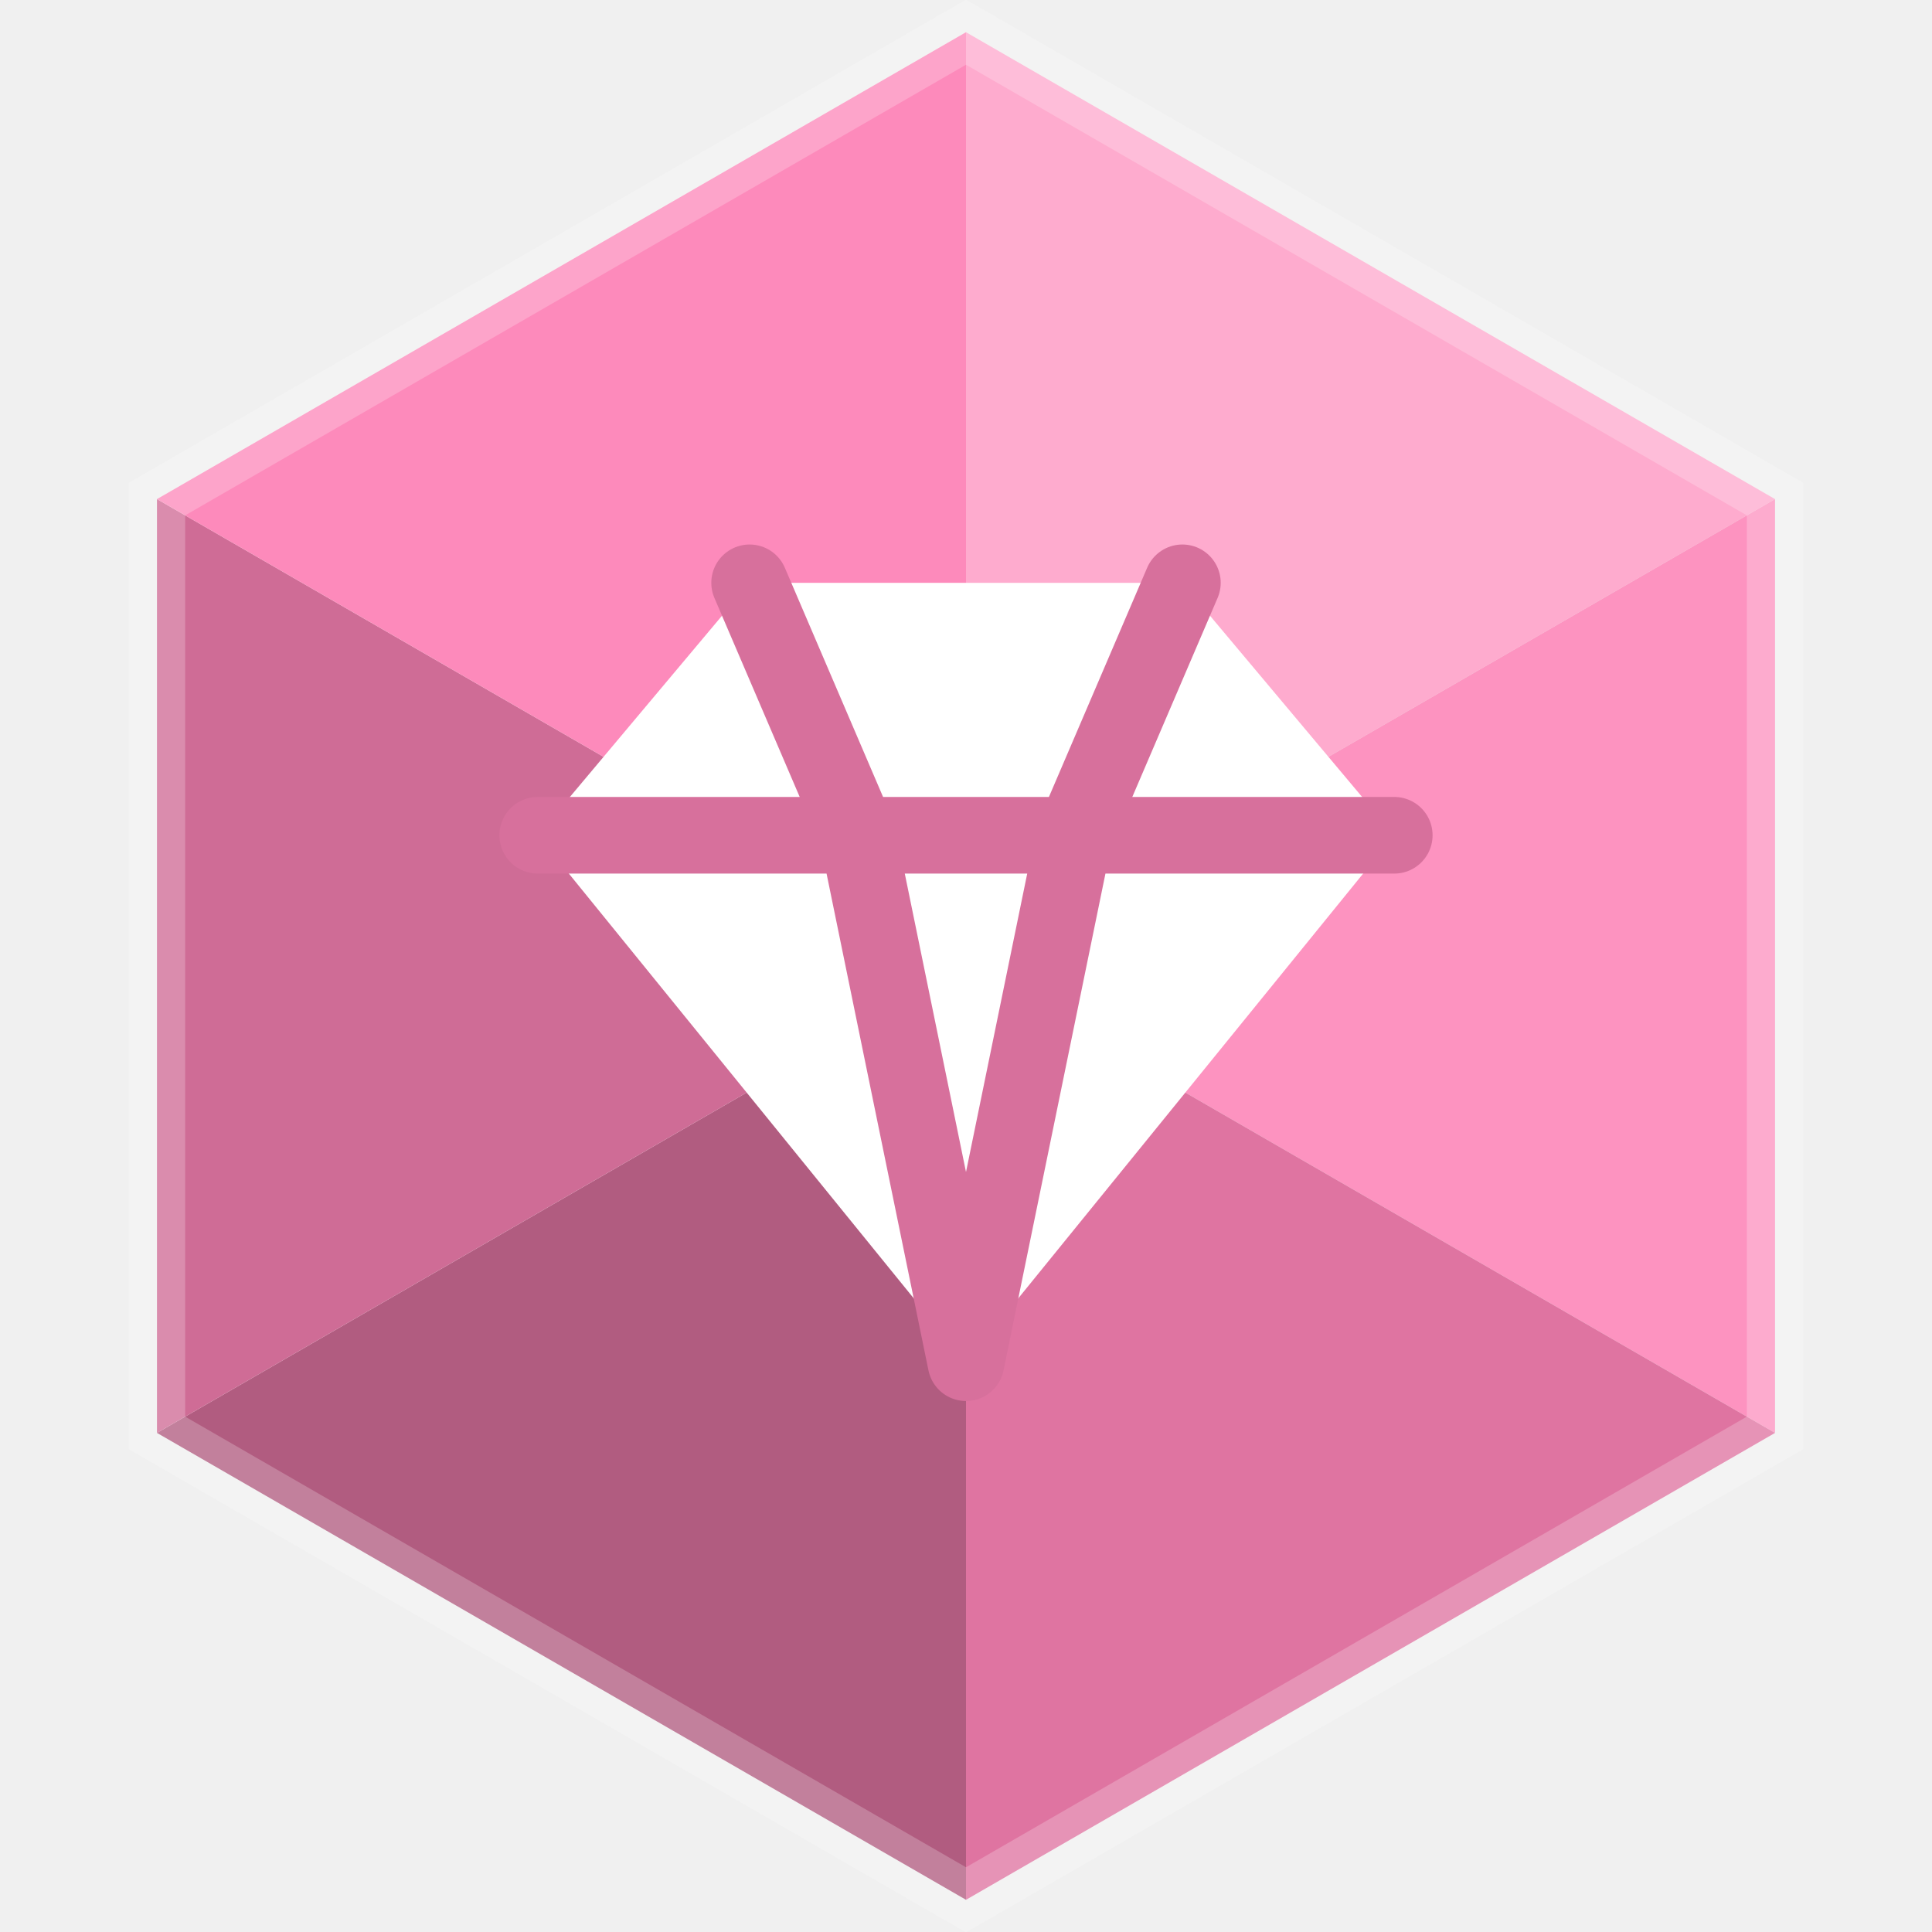
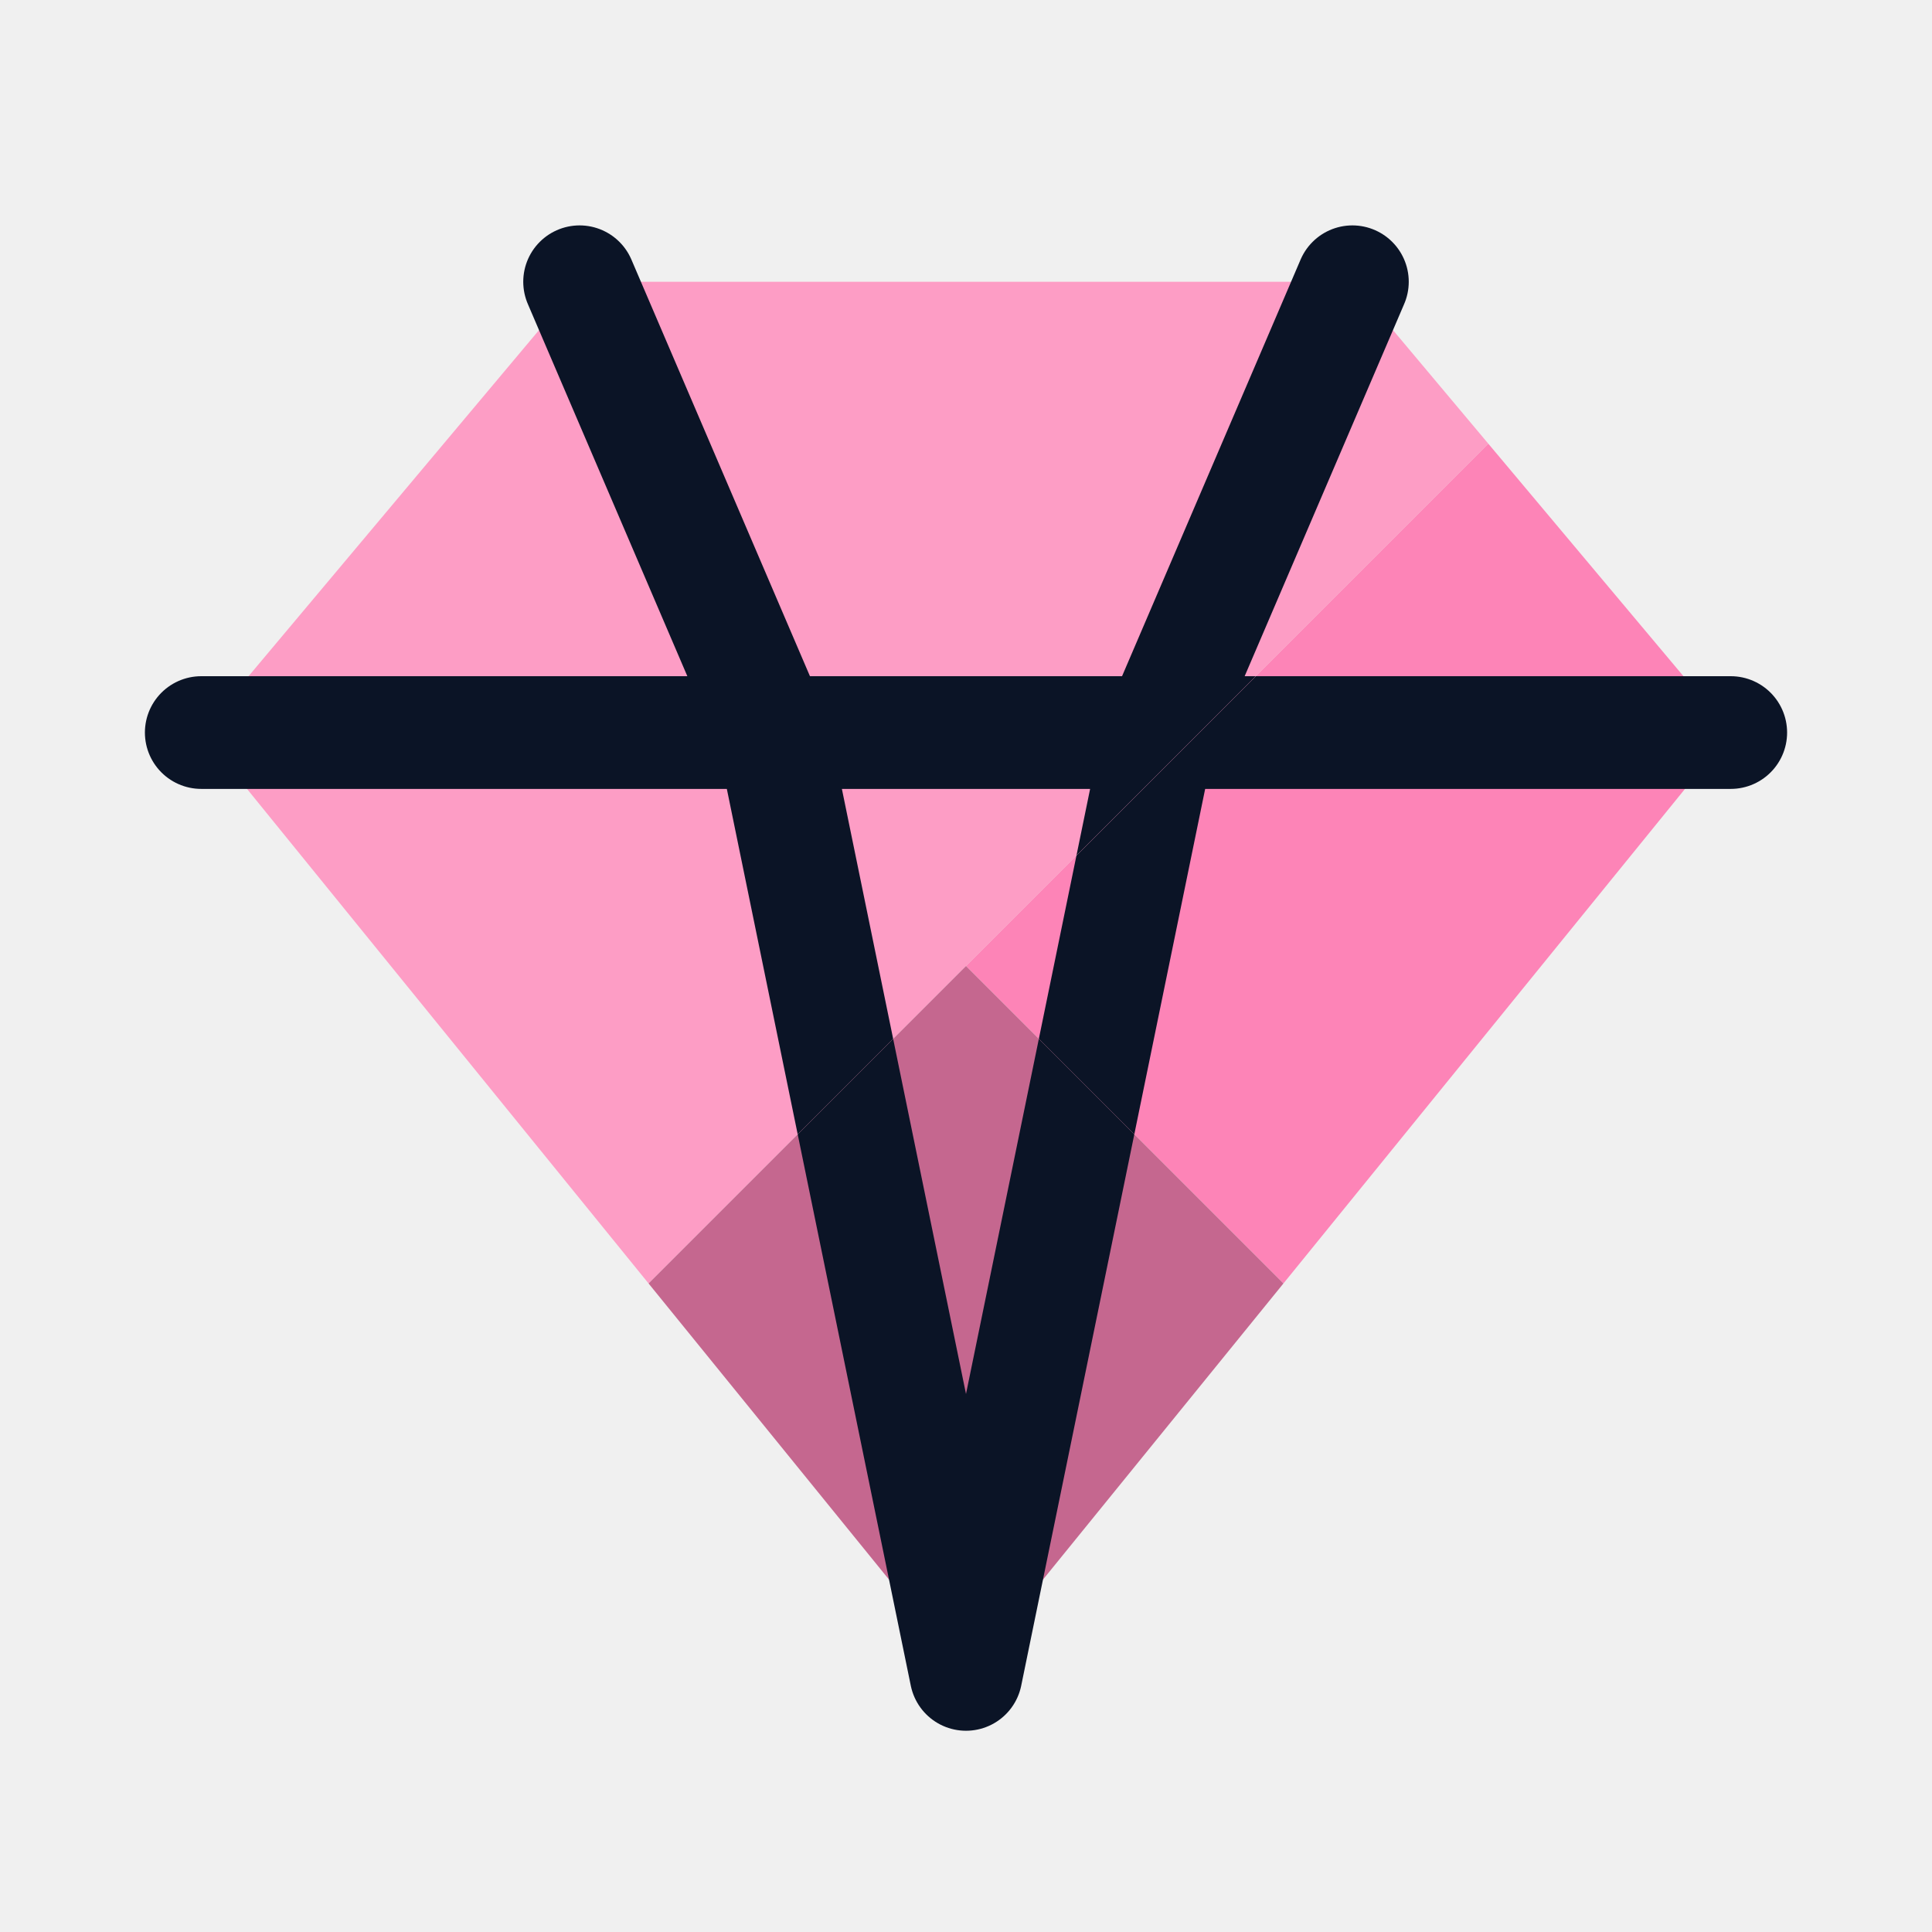
<svg xmlns="http://www.w3.org/2000/svg" viewBox="0 0 24 24">
-   <path d="M12 12L12.00 0.40L22.05 6.20z" fill="#feabce" />
-   <path d="M12 12L22.05 6.20L22.05 17.80z" fill="#fd93c0" />
-   <path d="M12 12L22.05 17.80L12.00 23.60z" fill="#df74a1" />
-   <path d="M12 12L12.00 23.60L1.95 17.80z" fill="#b15c80" />
-   <path d="M12 12L1.95 17.80L1.95 6.20z" fill="#cf6c96" />
-   <path d="M12 12L1.95 6.20L12.00 0.40z" fill="#fd8abb" />
-   <path d="M12.00 0.40L22.05 6.20L22.05 17.80L12.00 23.60L1.95 17.80L1.95 6.20z" fill="none" stroke="#fff" stroke-opacity=".22" stroke-width=".7" />
-   <g transform="translate(12 12) scale(.56) translate(-12 -12)">
-     <path d="M7.2 3.5h9.6l4.7 5.6L12 20.8 2.5 9.1z" fill="#fff" fill-rule="evenodd" />
-     <path d="M2.5 9.1h19M7.2 3.5l2.4 5.6L12 20.8l2.4-11.7 2.4-5.6" fill="none" stroke="#d7709c" stroke-width="1.7" stroke-linecap="round" stroke-linejoin="round" />
+   <defs>
+     <clipPath id="a">
+       <path d="M0 0H24L12 12 0 24z" />
+     </clipPath>
+     <clipPath id="b">
+       <path d="M24 0V24L12 12z" />
+     </clipPath>
+     <clipPath id="c">
+       <path d="M0 24H24L12 12z" />
+     </clipPath>
+   </defs>
+   <g clip-path="url(#a)">
+     <path d="M7.2 3.5h9.6l4.7 5.6L12 20.8 2.5 9.1z" fill="#fd9dc5" fill-rule="evenodd" />
+     <path d="M2.5 9.1h19M7.2 3.5l2.4 5.6L12 20.8l2.4-11.7 2.4-5.6" fill="none" stroke="#0b1426" stroke-width="1.4" stroke-linecap="round" stroke-linejoin="round" />
+   </g>
+   <g clip-path="url(#b)">
+     <path d="M7.2 3.5h9.6l4.7 5.6L12 20.8 2.5 9.1z" fill="#fd84b7" fill-rule="evenodd" />
+     <path d="M2.5 9.1h19M7.2 3.5l2.4 5.6L12 20.8l2.4-11.7 2.4-5.6" fill="none" stroke="#0b1426" stroke-width="1.4" stroke-linecap="round" stroke-linejoin="round" />
+   </g>
+   <g clip-path="url(#c)">
+     <path d="M7.2 3.5h9.6l4.7 5.6L12 20.8 2.5 9.1z" fill="#c5678f" fill-rule="evenodd" />
+     <path d="M2.5 9.1h19M7.2 3.5l2.4 5.6L12 20.8l2.4-11.7 2.4-5.6" fill="none" stroke="#0b1426" stroke-width="1.4" stroke-linecap="round" stroke-linejoin="round" />
  </g>
</svg>
